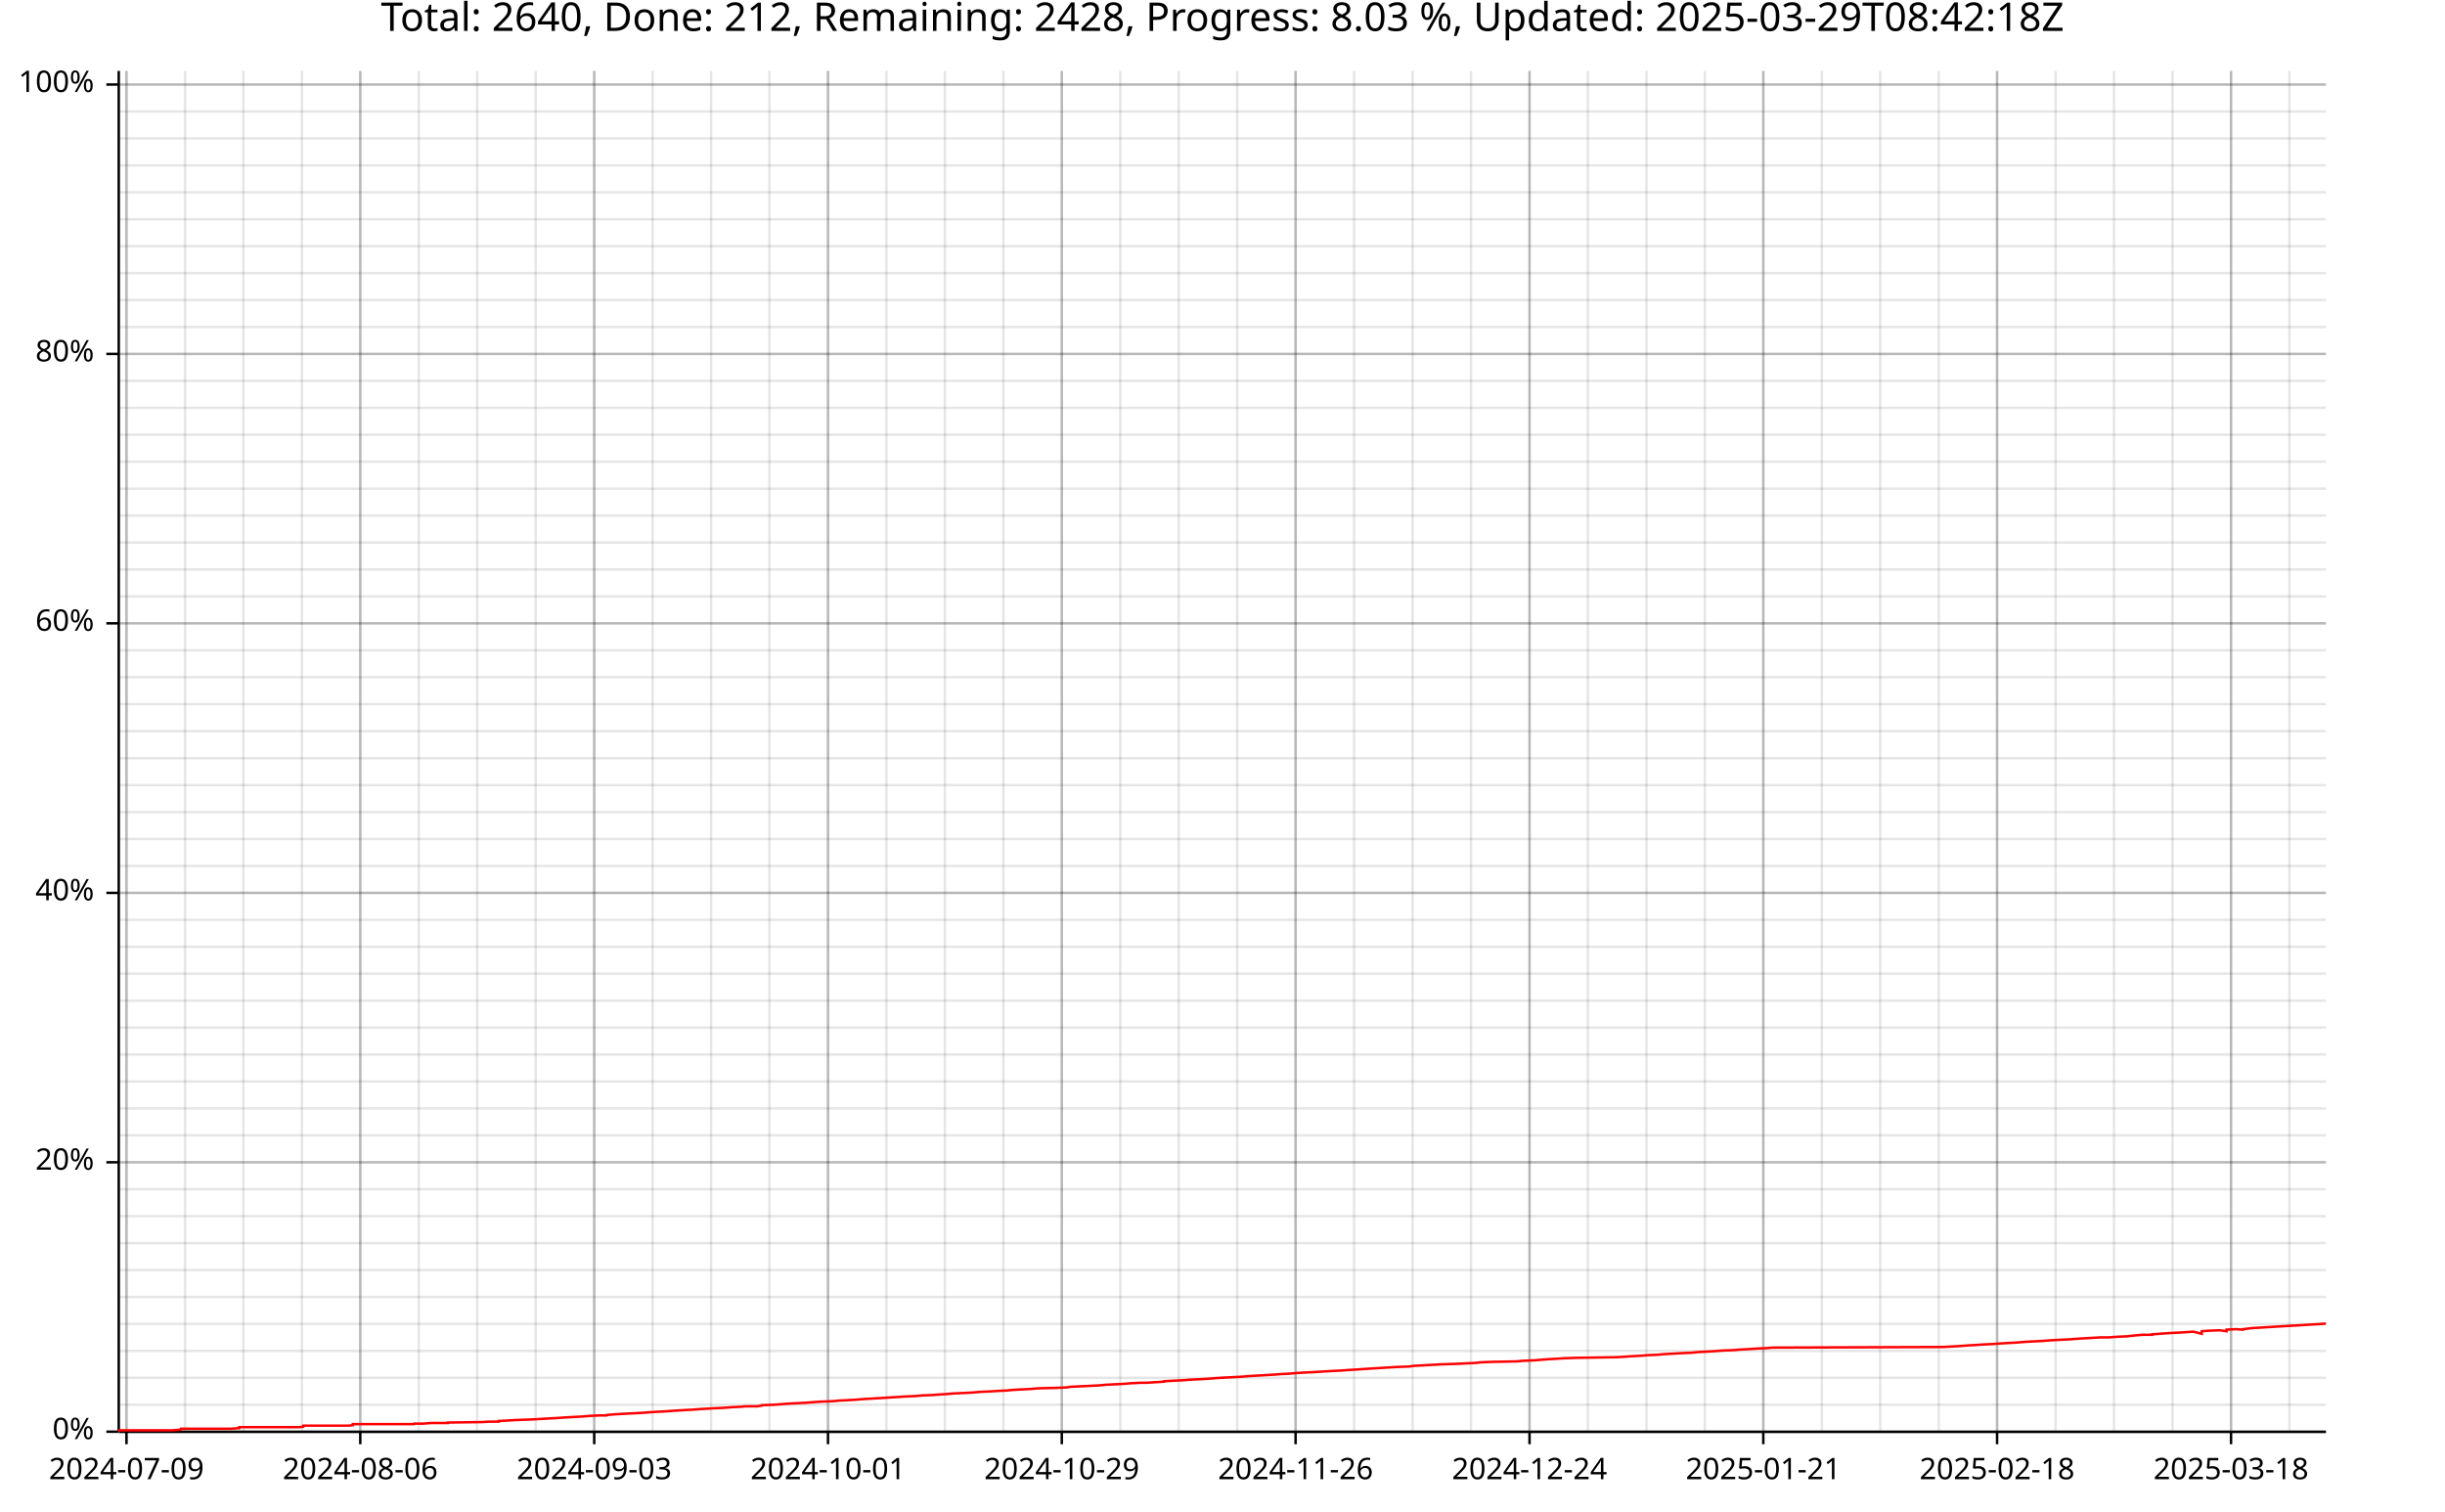
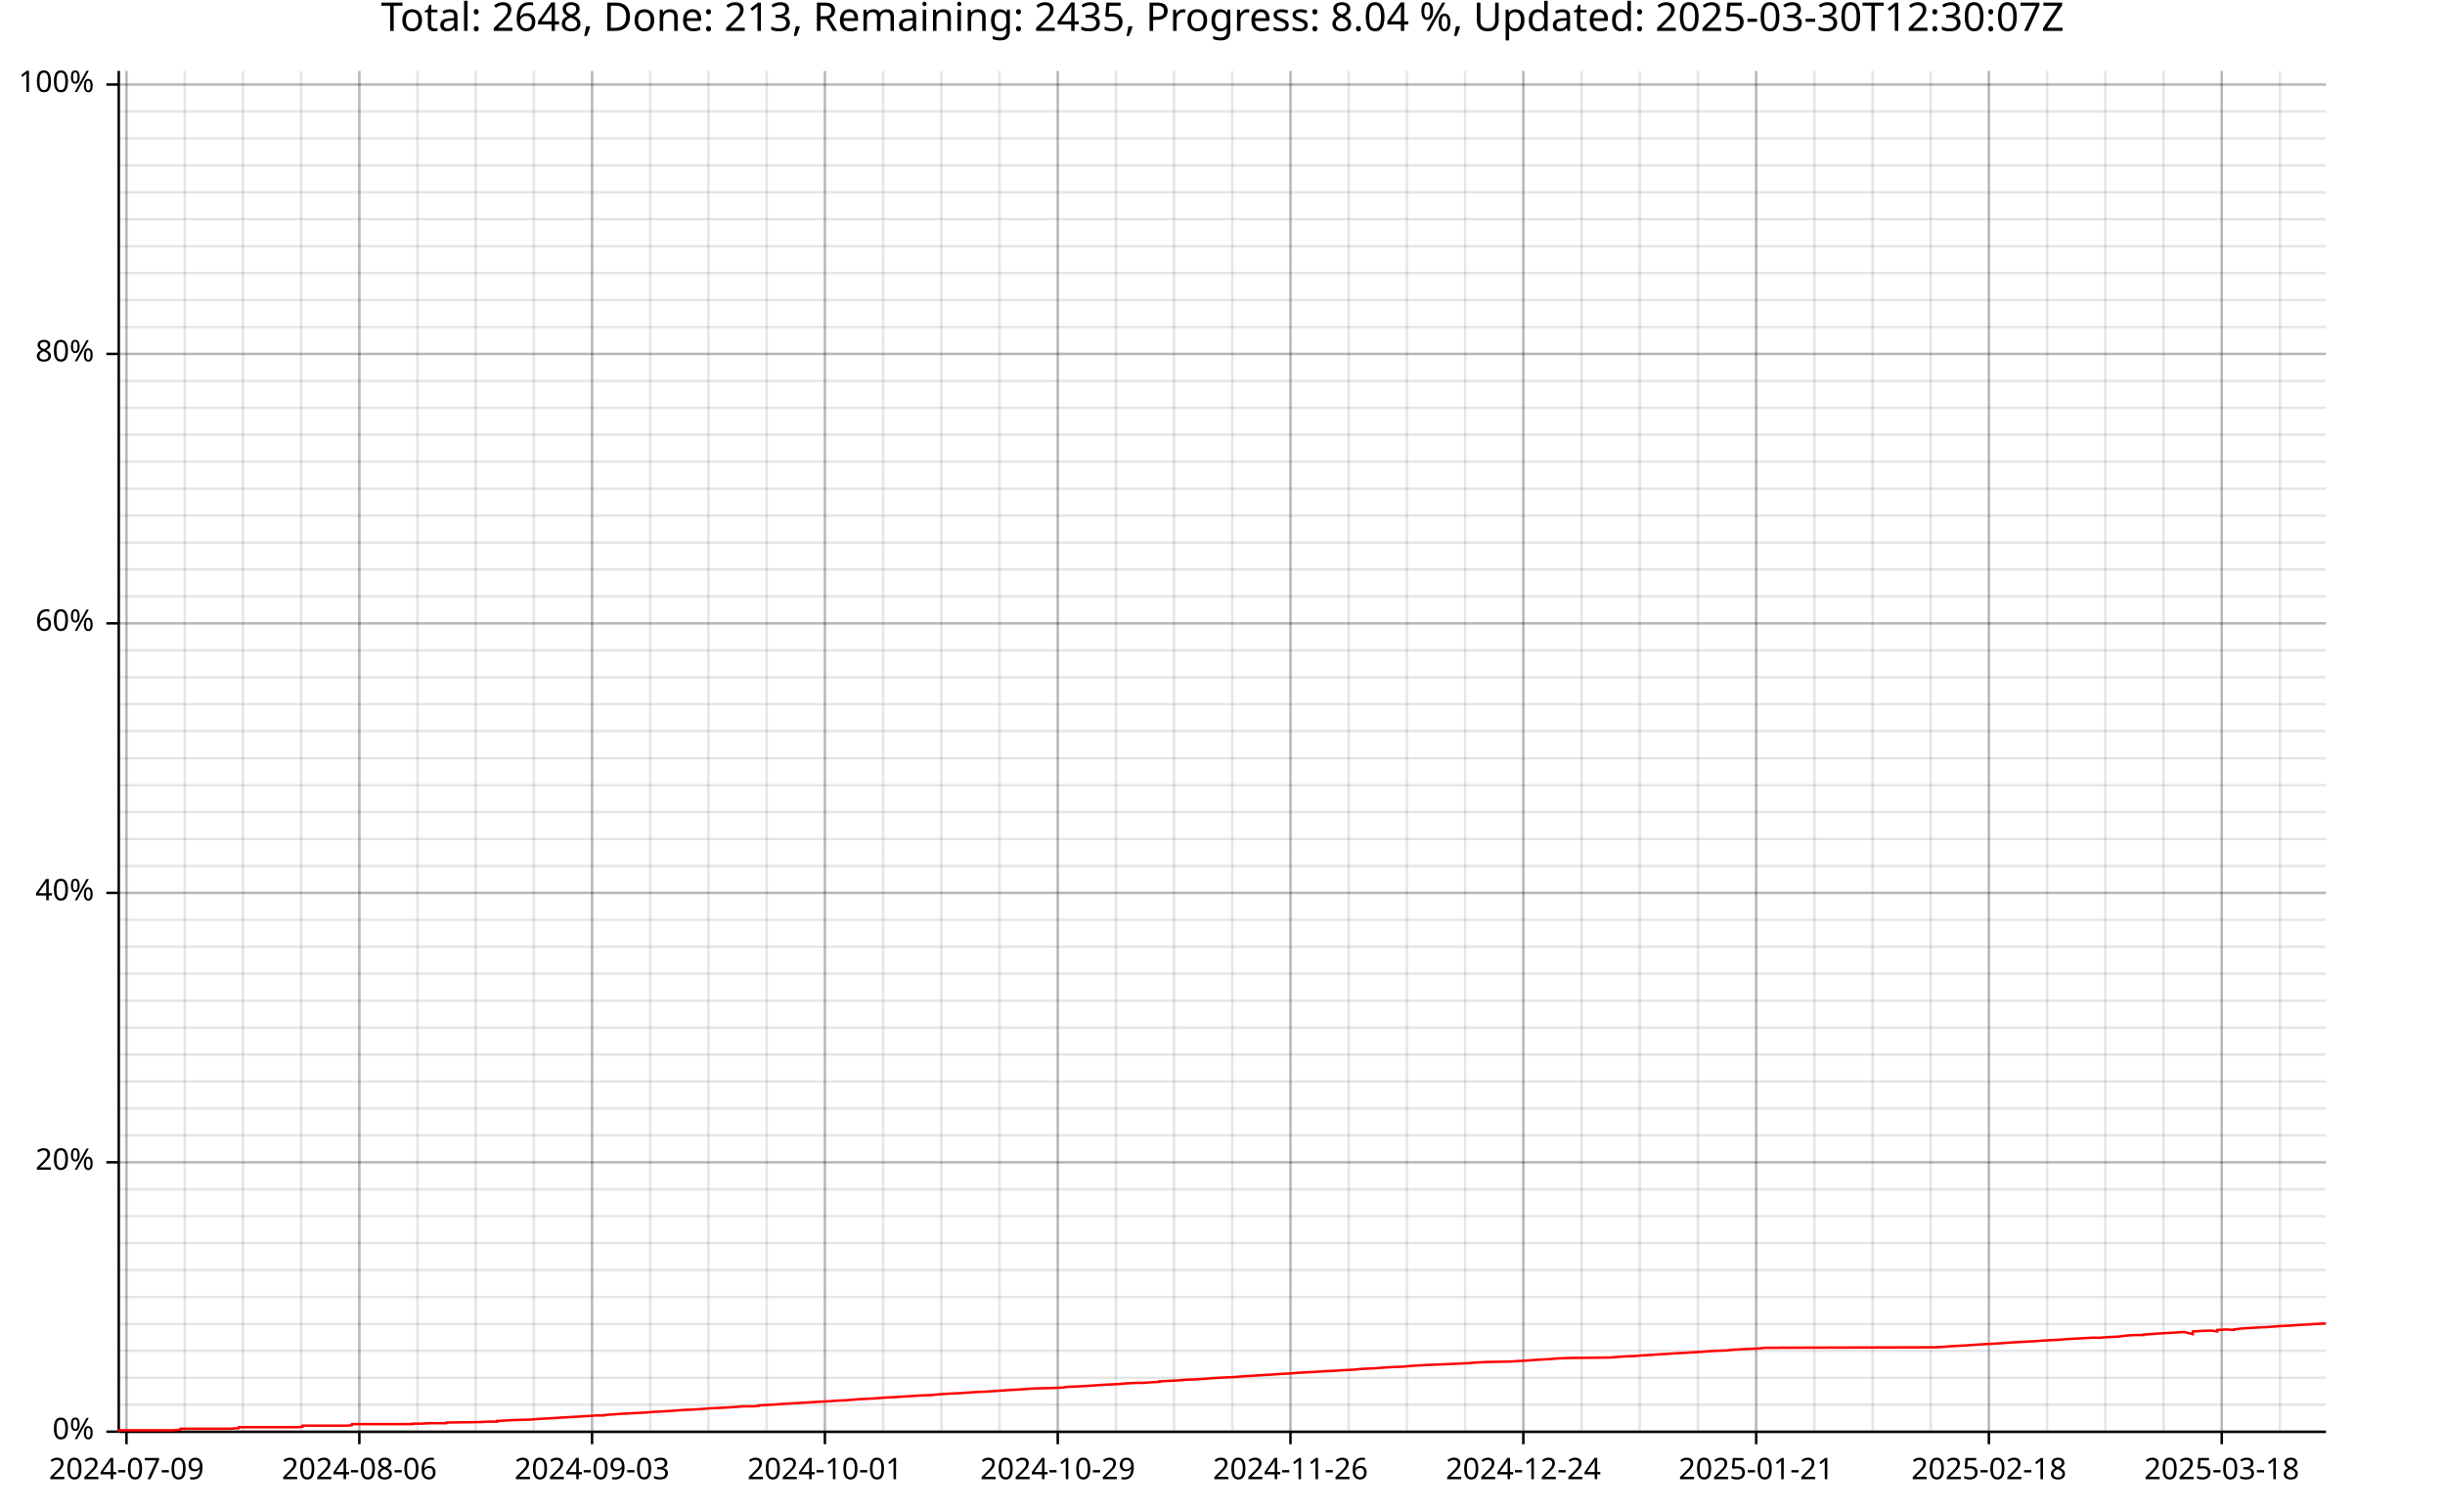
<svg xmlns="http://www.w3.org/2000/svg" width="987" height="610" viewBox="0 0 15792 9760">
  <text x="7896" y="5" dy="0.76em" text-anchor="middle" font-family="sans-serif" font-size="256" opacity="1" fill="#000000">
- Total: 2640, Done: 212, Remaining: 2428, Progress: 8.03 %, Updated: 2025-03-29T08:42:18Z
+ Total: 2648, Done: 213, Remaining: 2435, Progress: 8.04 %, Updated: 2025-03-30T12:30:07Z
</text>
  <line opacity="0.1" stroke="#000000" stroke-width="16" x1="817" y1="9247" x2="817" y2="458" />
-   <line opacity="0.1" stroke="#000000" stroke-width="16" x1="1195" y1="9247" x2="1195" y2="458" />
-   <line opacity="0.1" stroke="#000000" stroke-width="16" x1="1572" y1="9247" x2="1572" y2="458" />
-   <line opacity="0.1" stroke="#000000" stroke-width="16" x1="1950" y1="9247" x2="1950" y2="458" />
-   <line opacity="0.1" stroke="#000000" stroke-width="16" x1="2327" y1="9247" x2="2327" y2="458" />
-   <line opacity="0.1" stroke="#000000" stroke-width="16" x1="2705" y1="9247" x2="2705" y2="458" />
-   <line opacity="0.1" stroke="#000000" stroke-width="16" x1="3082" y1="9247" x2="3082" y2="458" />
-   <line opacity="0.1" stroke="#000000" stroke-width="16" x1="3460" y1="9247" x2="3460" y2="458" />
-   <line opacity="0.1" stroke="#000000" stroke-width="16" x1="3838" y1="9247" x2="3838" y2="458" />
-   <line opacity="0.1" stroke="#000000" stroke-width="16" x1="4215" y1="9247" x2="4215" y2="458" />
-   <line opacity="0.1" stroke="#000000" stroke-width="16" x1="4593" y1="9247" x2="4593" y2="458" />
-   <line opacity="0.1" stroke="#000000" stroke-width="16" x1="4970" y1="9247" x2="4970" y2="458" />
-   <line opacity="0.1" stroke="#000000" stroke-width="16" x1="5348" y1="9247" x2="5348" y2="458" />
-   <line opacity="0.1" stroke="#000000" stroke-width="16" x1="5725" y1="9247" x2="5725" y2="458" />
-   <line opacity="0.1" stroke="#000000" stroke-width="16" x1="6103" y1="9247" x2="6103" y2="458" />
-   <line opacity="0.1" stroke="#000000" stroke-width="16" x1="6481" y1="9247" x2="6481" y2="458" />
-   <line opacity="0.1" stroke="#000000" stroke-width="16" x1="6858" y1="9247" x2="6858" y2="458" />
-   <line opacity="0.1" stroke="#000000" stroke-width="16" x1="7236" y1="9247" x2="7236" y2="458" />
-   <line opacity="0.1" stroke="#000000" stroke-width="16" x1="7613" y1="9247" x2="7613" y2="458" />
-   <line opacity="0.1" stroke="#000000" stroke-width="16" x1="7991" y1="9247" x2="7991" y2="458" />
-   <line opacity="0.1" stroke="#000000" stroke-width="16" x1="8368" y1="9247" x2="8368" y2="458" />
-   <line opacity="0.1" stroke="#000000" stroke-width="16" x1="8746" y1="9247" x2="8746" y2="458" />
-   <line opacity="0.1" stroke="#000000" stroke-width="16" x1="9124" y1="9247" x2="9124" y2="458" />
-   <line opacity="0.1" stroke="#000000" stroke-width="16" x1="9501" y1="9247" x2="9501" y2="458" />
-   <line opacity="0.1" stroke="#000000" stroke-width="16" x1="9879" y1="9247" x2="9879" y2="458" />
-   <line opacity="0.1" stroke="#000000" stroke-width="16" x1="10256" y1="9247" x2="10256" y2="458" />
-   <line opacity="0.1" stroke="#000000" stroke-width="16" x1="10634" y1="9247" x2="10634" y2="458" />
-   <line opacity="0.1" stroke="#000000" stroke-width="16" x1="11011" y1="9247" x2="11011" y2="458" />
-   <line opacity="0.1" stroke="#000000" stroke-width="16" x1="11389" y1="9247" x2="11389" y2="458" />
-   <line opacity="0.1" stroke="#000000" stroke-width="16" x1="11767" y1="9247" x2="11767" y2="458" />
-   <line opacity="0.1" stroke="#000000" stroke-width="16" x1="12144" y1="9247" x2="12144" y2="458" />
-   <line opacity="0.1" stroke="#000000" stroke-width="16" x1="12522" y1="9247" x2="12522" y2="458" />
-   <line opacity="0.1" stroke="#000000" stroke-width="16" x1="12899" y1="9247" x2="12899" y2="458" />
-   <line opacity="0.1" stroke="#000000" stroke-width="16" x1="13277" y1="9247" x2="13277" y2="458" />
-   <line opacity="0.1" stroke="#000000" stroke-width="16" x1="13654" y1="9247" x2="13654" y2="458" />
-   <line opacity="0.1" stroke="#000000" stroke-width="16" x1="14032" y1="9247" x2="14032" y2="458" />
-   <line opacity="0.1" stroke="#000000" stroke-width="16" x1="14410" y1="9247" x2="14410" y2="458" />
-   <line opacity="0.1" stroke="#000000" stroke-width="16" x1="14787" y1="9247" x2="14787" y2="458" />
+   <line opacity="0.1" stroke="#000000" stroke-width="16" x1="1193" y1="9247" x2="1193" y2="458" />
+   <line opacity="0.1" stroke="#000000" stroke-width="16" x1="1569" y1="9247" x2="1569" y2="458" />
+   <line opacity="0.1" stroke="#000000" stroke-width="16" x1="1945" y1="9247" x2="1945" y2="458" />
+   <line opacity="0.1" stroke="#000000" stroke-width="16" x1="2321" y1="9247" x2="2321" y2="458" />
+   <line opacity="0.1" stroke="#000000" stroke-width="16" x1="2696" y1="9247" x2="2696" y2="458" />
+   <line opacity="0.1" stroke="#000000" stroke-width="16" x1="3072" y1="9247" x2="3072" y2="458" />
+   <line opacity="0.1" stroke="#000000" stroke-width="16" x1="3448" y1="9247" x2="3448" y2="458" />
+   <line opacity="0.1" stroke="#000000" stroke-width="16" x1="3824" y1="9247" x2="3824" y2="458" />
+   <line opacity="0.1" stroke="#000000" stroke-width="16" x1="4200" y1="9247" x2="4200" y2="458" />
+   <line opacity="0.1" stroke="#000000" stroke-width="16" x1="4576" y1="9247" x2="4576" y2="458" />
+   <line opacity="0.1" stroke="#000000" stroke-width="16" x1="4952" y1="9247" x2="4952" y2="458" />
+   <line opacity="0.1" stroke="#000000" stroke-width="16" x1="5328" y1="9247" x2="5328" y2="458" />
+   <line opacity="0.1" stroke="#000000" stroke-width="16" x1="5704" y1="9247" x2="5704" y2="458" />
+   <line opacity="0.1" stroke="#000000" stroke-width="16" x1="6080" y1="9247" x2="6080" y2="458" />
+   <line opacity="0.1" stroke="#000000" stroke-width="16" x1="6456" y1="9247" x2="6456" y2="458" />
+   <line opacity="0.1" stroke="#000000" stroke-width="16" x1="6832" y1="9247" x2="6832" y2="458" />
+   <line opacity="0.1" stroke="#000000" stroke-width="16" x1="7208" y1="9247" x2="7208" y2="458" />
+   <line opacity="0.1" stroke="#000000" stroke-width="16" x1="7583" y1="9247" x2="7583" y2="458" />
+   <line opacity="0.1" stroke="#000000" stroke-width="16" x1="7959" y1="9247" x2="7959" y2="458" />
+   <line opacity="0.1" stroke="#000000" stroke-width="16" x1="8335" y1="9247" x2="8335" y2="458" />
+   <line opacity="0.1" stroke="#000000" stroke-width="16" x1="8711" y1="9247" x2="8711" y2="458" />
+   <line opacity="0.1" stroke="#000000" stroke-width="16" x1="9087" y1="9247" x2="9087" y2="458" />
+   <line opacity="0.1" stroke="#000000" stroke-width="16" x1="9463" y1="9247" x2="9463" y2="458" />
+   <line opacity="0.1" stroke="#000000" stroke-width="16" x1="9839" y1="9247" x2="9839" y2="458" />
+   <line opacity="0.1" stroke="#000000" stroke-width="16" x1="10215" y1="9247" x2="10215" y2="458" />
+   <line opacity="0.1" stroke="#000000" stroke-width="16" x1="10591" y1="9247" x2="10591" y2="458" />
+   <line opacity="0.1" stroke="#000000" stroke-width="16" x1="10967" y1="9247" x2="10967" y2="458" />
+   <line opacity="0.1" stroke="#000000" stroke-width="16" x1="11343" y1="9247" x2="11343" y2="458" />
+   <line opacity="0.1" stroke="#000000" stroke-width="16" x1="11719" y1="9247" x2="11719" y2="458" />
+   <line opacity="0.1" stroke="#000000" stroke-width="16" x1="12095" y1="9247" x2="12095" y2="458" />
+   <line opacity="0.1" stroke="#000000" stroke-width="16" x1="12470" y1="9247" x2="12470" y2="458" />
+   <line opacity="0.1" stroke="#000000" stroke-width="16" x1="12846" y1="9247" x2="12846" y2="458" />
+   <line opacity="0.1" stroke="#000000" stroke-width="16" x1="13222" y1="9247" x2="13222" y2="458" />
+   <line opacity="0.1" stroke="#000000" stroke-width="16" x1="13598" y1="9247" x2="13598" y2="458" />
+   <line opacity="0.1" stroke="#000000" stroke-width="16" x1="13974" y1="9247" x2="13974" y2="458" />
+   <line opacity="0.1" stroke="#000000" stroke-width="16" x1="14350" y1="9247" x2="14350" y2="458" />
+   <line opacity="0.1" stroke="#000000" stroke-width="16" x1="14726" y1="9247" x2="14726" y2="458" />
  <line opacity="0.1" stroke="#000000" stroke-width="16" x1="768" y1="9247" x2="15023" y2="9247" />
  <line opacity="0.1" stroke="#000000" stroke-width="16" x1="768" y1="9073" x2="15023" y2="9073" />
  <line opacity="0.1" stroke="#000000" stroke-width="16" x1="768" y1="8899" x2="15023" y2="8899" />
  <line opacity="0.1" stroke="#000000" stroke-width="16" x1="768" y1="8725" x2="15023" y2="8725" />
  <line opacity="0.1" stroke="#000000" stroke-width="16" x1="768" y1="8551" x2="15023" y2="8551" />
  <line opacity="0.1" stroke="#000000" stroke-width="16" x1="768" y1="8377" x2="15023" y2="8377" />
  <line opacity="0.1" stroke="#000000" stroke-width="16" x1="768" y1="8203" x2="15023" y2="8203" />
  <line opacity="0.1" stroke="#000000" stroke-width="16" x1="768" y1="8029" x2="15023" y2="8029" />
  <line opacity="0.1" stroke="#000000" stroke-width="16" x1="768" y1="7855" x2="15023" y2="7855" />
  <line opacity="0.1" stroke="#000000" stroke-width="16" x1="768" y1="7681" x2="15023" y2="7681" />
  <line opacity="0.1" stroke="#000000" stroke-width="16" x1="768" y1="7507" x2="15023" y2="7507" />
  <line opacity="0.1" stroke="#000000" stroke-width="16" x1="768" y1="7333" x2="15023" y2="7333" />
  <line opacity="0.1" stroke="#000000" stroke-width="16" x1="768" y1="7159" x2="15023" y2="7159" />
  <line opacity="0.1" stroke="#000000" stroke-width="16" x1="768" y1="6985" x2="15023" y2="6985" />
  <line opacity="0.1" stroke="#000000" stroke-width="16" x1="768" y1="6811" x2="15023" y2="6811" />
  <line opacity="0.1" stroke="#000000" stroke-width="16" x1="768" y1="6637" x2="15023" y2="6637" />
  <line opacity="0.1" stroke="#000000" stroke-width="16" x1="768" y1="6463" x2="15023" y2="6463" />
  <line opacity="0.1" stroke="#000000" stroke-width="16" x1="768" y1="6289" x2="15023" y2="6289" />
  <line opacity="0.1" stroke="#000000" stroke-width="16" x1="768" y1="6115" x2="15023" y2="6115" />
  <line opacity="0.1" stroke="#000000" stroke-width="16" x1="768" y1="5941" x2="15023" y2="5941" />
  <line opacity="0.1" stroke="#000000" stroke-width="16" x1="768" y1="5767" x2="15023" y2="5767" />
  <line opacity="0.1" stroke="#000000" stroke-width="16" x1="768" y1="5593" x2="15023" y2="5593" />
  <line opacity="0.1" stroke="#000000" stroke-width="16" x1="768" y1="5419" x2="15023" y2="5419" />
  <line opacity="0.1" stroke="#000000" stroke-width="16" x1="768" y1="5245" x2="15023" y2="5245" />
  <line opacity="0.1" stroke="#000000" stroke-width="16" x1="768" y1="5071" x2="15023" y2="5071" />
  <line opacity="0.1" stroke="#000000" stroke-width="16" x1="768" y1="4897" x2="15023" y2="4897" />
  <line opacity="0.1" stroke="#000000" stroke-width="16" x1="768" y1="4722" x2="15023" y2="4722" />
  <line opacity="0.1" stroke="#000000" stroke-width="16" x1="768" y1="4548" x2="15023" y2="4548" />
  <line opacity="0.1" stroke="#000000" stroke-width="16" x1="768" y1="4374" x2="15023" y2="4374" />
  <line opacity="0.1" stroke="#000000" stroke-width="16" x1="768" y1="4200" x2="15023" y2="4200" />
  <line opacity="0.1" stroke="#000000" stroke-width="16" x1="768" y1="4026" x2="15023" y2="4026" />
  <line opacity="0.1" stroke="#000000" stroke-width="16" x1="768" y1="3852" x2="15023" y2="3852" />
  <line opacity="0.1" stroke="#000000" stroke-width="16" x1="768" y1="3678" x2="15023" y2="3678" />
  <line opacity="0.1" stroke="#000000" stroke-width="16" x1="768" y1="3504" x2="15023" y2="3504" />
  <line opacity="0.1" stroke="#000000" stroke-width="16" x1="768" y1="3330" x2="15023" y2="3330" />
  <line opacity="0.1" stroke="#000000" stroke-width="16" x1="768" y1="3156" x2="15023" y2="3156" />
  <line opacity="0.1" stroke="#000000" stroke-width="16" x1="768" y1="2982" x2="15023" y2="2982" />
  <line opacity="0.1" stroke="#000000" stroke-width="16" x1="768" y1="2808" x2="15023" y2="2808" />
  <line opacity="0.1" stroke="#000000" stroke-width="16" x1="768" y1="2634" x2="15023" y2="2634" />
  <line opacity="0.1" stroke="#000000" stroke-width="16" x1="768" y1="2460" x2="15023" y2="2460" />
  <line opacity="0.1" stroke="#000000" stroke-width="16" x1="768" y1="2286" x2="15023" y2="2286" />
  <line opacity="0.1" stroke="#000000" stroke-width="16" x1="768" y1="2112" x2="15023" y2="2112" />
  <line opacity="0.1" stroke="#000000" stroke-width="16" x1="768" y1="1938" x2="15023" y2="1938" />
  <line opacity="0.1" stroke="#000000" stroke-width="16" x1="768" y1="1764" x2="15023" y2="1764" />
  <line opacity="0.1" stroke="#000000" stroke-width="16" x1="768" y1="1590" x2="15023" y2="1590" />
  <line opacity="0.1" stroke="#000000" stroke-width="16" x1="768" y1="1416" x2="15023" y2="1416" />
  <line opacity="0.1" stroke="#000000" stroke-width="16" x1="768" y1="1242" x2="15023" y2="1242" />
  <line opacity="0.1" stroke="#000000" stroke-width="16" x1="768" y1="1068" x2="15023" y2="1068" />
  <line opacity="0.1" stroke="#000000" stroke-width="16" x1="768" y1="894" x2="15023" y2="894" />
  <line opacity="0.1" stroke="#000000" stroke-width="16" x1="768" y1="720" x2="15023" y2="720" />
  <line opacity="0.1" stroke="#000000" stroke-width="16" x1="768" y1="546" x2="15023" y2="546" />
  <line opacity="0.2" stroke="#000000" stroke-width="16" x1="817" y1="9247" x2="817" y2="458" />
-   <line opacity="0.2" stroke="#000000" stroke-width="16" x1="2327" y1="9247" x2="2327" y2="458" />
-   <line opacity="0.2" stroke="#000000" stroke-width="16" x1="3838" y1="9247" x2="3838" y2="458" />
-   <line opacity="0.2" stroke="#000000" stroke-width="16" x1="5348" y1="9247" x2="5348" y2="458" />
-   <line opacity="0.2" stroke="#000000" stroke-width="16" x1="6858" y1="9247" x2="6858" y2="458" />
-   <line opacity="0.2" stroke="#000000" stroke-width="16" x1="8368" y1="9247" x2="8368" y2="458" />
-   <line opacity="0.2" stroke="#000000" stroke-width="16" x1="9879" y1="9247" x2="9879" y2="458" />
-   <line opacity="0.2" stroke="#000000" stroke-width="16" x1="11389" y1="9247" x2="11389" y2="458" />
-   <line opacity="0.2" stroke="#000000" stroke-width="16" x1="12899" y1="9247" x2="12899" y2="458" />
-   <line opacity="0.2" stroke="#000000" stroke-width="16" x1="14410" y1="9247" x2="14410" y2="458" />
+   <line opacity="0.2" stroke="#000000" stroke-width="16" x1="2321" y1="9247" x2="2321" y2="458" />
+   <line opacity="0.2" stroke="#000000" stroke-width="16" x1="3824" y1="9247" x2="3824" y2="458" />
+   <line opacity="0.2" stroke="#000000" stroke-width="16" x1="5328" y1="9247" x2="5328" y2="458" />
+   <line opacity="0.2" stroke="#000000" stroke-width="16" x1="6832" y1="9247" x2="6832" y2="458" />
+   <line opacity="0.2" stroke="#000000" stroke-width="16" x1="8335" y1="9247" x2="8335" y2="458" />
+   <line opacity="0.2" stroke="#000000" stroke-width="16" x1="9839" y1="9247" x2="9839" y2="458" />
+   <line opacity="0.2" stroke="#000000" stroke-width="16" x1="11343" y1="9247" x2="11343" y2="458" />
+   <line opacity="0.2" stroke="#000000" stroke-width="16" x1="12846" y1="9247" x2="12846" y2="458" />
+   <line opacity="0.2" stroke="#000000" stroke-width="16" x1="14350" y1="9247" x2="14350" y2="458" />
  <line opacity="0.2" stroke="#000000" stroke-width="16" x1="768" y1="9247" x2="15023" y2="9247" />
  <line opacity="0.2" stroke="#000000" stroke-width="16" x1="768" y1="7507" x2="15023" y2="7507" />
  <line opacity="0.2" stroke="#000000" stroke-width="16" x1="768" y1="5767" x2="15023" y2="5767" />
  <line opacity="0.2" stroke="#000000" stroke-width="16" x1="768" y1="4026" x2="15023" y2="4026" />
  <line opacity="0.2" stroke="#000000" stroke-width="16" x1="768" y1="2286" x2="15023" y2="2286" />
  <line opacity="0.2" stroke="#000000" stroke-width="16" x1="768" y1="546" x2="15023" y2="546" />
  <polyline fill="none" opacity="1" stroke="#000000" stroke-width="16" points="767,458 767,9247 " />
  <text x="608" y="9247" dy="0.5ex" text-anchor="end" font-family="sans-serif" font-size="192" opacity="1" fill="#000000">
0%
</text>
  <polyline fill="none" opacity="1" stroke="#000000" stroke-width="16" points="687,9247 767,9247 " />
  <text x="608" y="7507" dy="0.5ex" text-anchor="end" font-family="sans-serif" font-size="192" opacity="1" fill="#000000">
20%
</text>
  <polyline fill="none" opacity="1" stroke="#000000" stroke-width="16" points="687,7507 767,7507 " />
  <text x="608" y="5767" dy="0.5ex" text-anchor="end" font-family="sans-serif" font-size="192" opacity="1" fill="#000000">
40%
</text>
  <polyline fill="none" opacity="1" stroke="#000000" stroke-width="16" points="687,5767 767,5767 " />
  <text x="608" y="4026" dy="0.5ex" text-anchor="end" font-family="sans-serif" font-size="192" opacity="1" fill="#000000">
60%
</text>
  <polyline fill="none" opacity="1" stroke="#000000" stroke-width="16" points="687,4026 767,4026 " />
  <text x="608" y="2286" dy="0.5ex" text-anchor="end" font-family="sans-serif" font-size="192" opacity="1" fill="#000000">
80%
</text>
  <polyline fill="none" opacity="1" stroke="#000000" stroke-width="16" points="687,2286 767,2286 " />
  <text x="608" y="546" dy="0.5ex" text-anchor="end" font-family="sans-serif" font-size="192" opacity="1" fill="#000000">
100%
</text>
  <polyline fill="none" opacity="1" stroke="#000000" stroke-width="16" points="687,546 767,546 " />
  <polyline fill="none" opacity="1" stroke="#000000" stroke-width="16" points="768,9248 15023,9248 " />
  <text x="817" y="9408" dy="0.76em" text-anchor="middle" font-family="sans-serif" font-size="192" opacity="1" fill="#000000">
2024-07-09
</text>
  <polyline fill="none" opacity="1" stroke="#000000" stroke-width="16" points="817,9248 817,9328 " />
-   <text x="2327" y="9408" dy="0.76em" text-anchor="middle" font-family="sans-serif" font-size="192" opacity="1" fill="#000000">
+   <text x="2321" y="9408" dy="0.76em" text-anchor="middle" font-family="sans-serif" font-size="192" opacity="1" fill="#000000">
2024-08-06
</text>
-   <polyline fill="none" opacity="1" stroke="#000000" stroke-width="16" points="2327,9248 2327,9328 " />
-   <text x="3838" y="9408" dy="0.76em" text-anchor="middle" font-family="sans-serif" font-size="192" opacity="1" fill="#000000">
+   <polyline fill="none" opacity="1" stroke="#000000" stroke-width="16" points="2321,9248 2321,9328 " />
+   <text x="3824" y="9408" dy="0.76em" text-anchor="middle" font-family="sans-serif" font-size="192" opacity="1" fill="#000000">
2024-09-03
</text>
-   <polyline fill="none" opacity="1" stroke="#000000" stroke-width="16" points="3838,9248 3838,9328 " />
-   <text x="5348" y="9408" dy="0.76em" text-anchor="middle" font-family="sans-serif" font-size="192" opacity="1" fill="#000000">
+   <polyline fill="none" opacity="1" stroke="#000000" stroke-width="16" points="3824,9248 3824,9328 " />
+   <text x="5328" y="9408" dy="0.76em" text-anchor="middle" font-family="sans-serif" font-size="192" opacity="1" fill="#000000">
2024-10-01
</text>
-   <polyline fill="none" opacity="1" stroke="#000000" stroke-width="16" points="5348,9248 5348,9328 " />
-   <text x="6858" y="9408" dy="0.76em" text-anchor="middle" font-family="sans-serif" font-size="192" opacity="1" fill="#000000">
+   <polyline fill="none" opacity="1" stroke="#000000" stroke-width="16" points="5328,9248 5328,9328 " />
+   <text x="6832" y="9408" dy="0.76em" text-anchor="middle" font-family="sans-serif" font-size="192" opacity="1" fill="#000000">
2024-10-29
</text>
-   <polyline fill="none" opacity="1" stroke="#000000" stroke-width="16" points="6858,9248 6858,9328 " />
-   <text x="8368" y="9408" dy="0.76em" text-anchor="middle" font-family="sans-serif" font-size="192" opacity="1" fill="#000000">
+   <polyline fill="none" opacity="1" stroke="#000000" stroke-width="16" points="6832,9248 6832,9328 " />
+   <text x="8335" y="9408" dy="0.76em" text-anchor="middle" font-family="sans-serif" font-size="192" opacity="1" fill="#000000">
2024-11-26
</text>
-   <polyline fill="none" opacity="1" stroke="#000000" stroke-width="16" points="8368,9248 8368,9328 " />
-   <text x="9879" y="9408" dy="0.76em" text-anchor="middle" font-family="sans-serif" font-size="192" opacity="1" fill="#000000">
+   <polyline fill="none" opacity="1" stroke="#000000" stroke-width="16" points="8335,9248 8335,9328 " />
+   <text x="9839" y="9408" dy="0.76em" text-anchor="middle" font-family="sans-serif" font-size="192" opacity="1" fill="#000000">
2024-12-24
</text>
-   <polyline fill="none" opacity="1" stroke="#000000" stroke-width="16" points="9879,9248 9879,9328 " />
-   <text x="11389" y="9408" dy="0.76em" text-anchor="middle" font-family="sans-serif" font-size="192" opacity="1" fill="#000000">
+   <polyline fill="none" opacity="1" stroke="#000000" stroke-width="16" points="9839,9248 9839,9328 " />
+   <text x="11343" y="9408" dy="0.76em" text-anchor="middle" font-family="sans-serif" font-size="192" opacity="1" fill="#000000">
2025-01-21
</text>
-   <polyline fill="none" opacity="1" stroke="#000000" stroke-width="16" points="11389,9248 11389,9328 " />
-   <text x="12899" y="9408" dy="0.76em" text-anchor="middle" font-family="sans-serif" font-size="192" opacity="1" fill="#000000">
+   <polyline fill="none" opacity="1" stroke="#000000" stroke-width="16" points="11343,9248 11343,9328 " />
+   <text x="12846" y="9408" dy="0.76em" text-anchor="middle" font-family="sans-serif" font-size="192" opacity="1" fill="#000000">
2025-02-18
</text>
-   <polyline fill="none" opacity="1" stroke="#000000" stroke-width="16" points="12899,9248 12899,9328 " />
-   <text x="14410" y="9408" dy="0.76em" text-anchor="middle" font-family="sans-serif" font-size="192" opacity="1" fill="#000000">
+   <polyline fill="none" opacity="1" stroke="#000000" stroke-width="16" points="12846,9248 12846,9328 " />
+   <text x="14350" y="9408" dy="0.76em" text-anchor="middle" font-family="sans-serif" font-size="192" opacity="1" fill="#000000">
2025-03-18
</text>
-   <polyline fill="none" opacity="1" stroke="#000000" stroke-width="16" points="14410,9248 14410,9328 " />
-   <polyline fill="none" opacity="1" stroke="#FF0000" stroke-width="16" points="768,9247 769,9244 769,9241 770,9238 844,9238 897,9238 951,9238 1008,9238 1060,9238 1114,9238 1167,9234 1167,9234 1168,9231 1168,9231 1169,9228 1224,9228 1278,9228 1279,9228 1332,9228 1386,9228 1489,9228 1489,9228 1546,9224 1546,9221 1546,9218 1602,9218 1655,9218 1755,9218 1756,9218 1815,9218 1927,9218 1927,9218 1959,9215 1960,9211 1960,9211 1960,9208 1978,9208 1979,9208 2033,9208 2089,9208 2141,9208 2194,9208 2251,9208 2279,9205 2279,9201 2279,9198 2356,9198 2412,9198 2464,9198 2516,9198 2516,9198 2517,9198 2572,9198 2619,9198 2619,9198 2673,9198 2674,9195 2674,9195 2674,9195 2732,9195 2787,9191 2787,9191 2832,9191 2892,9191 2892,9188 2892,9188 3110,9185 3110,9185 3166,9182 3166,9182 3221,9182 3221,9178 3221,9178 3277,9175 3277,9175 3327,9172 3327,9172 3436,9168 3436,9168 3436,9168 3488,9165 3488,9165 3539,9162 3539,9162 3595,9159 3595,9159 3651,9155 3651,9155 3707,9152 3707,9152 3761,9149 3761,9149 3811,9145 3811,9145 3811,9145 3870,9142 3870,9142 3917,9142 3918,9142 3919,9139 3920,9139 3969,9135 3969,9135 4020,9132 4020,9132 4073,9129 4074,9129 4137,9126 4137,9126 4190,9122 4190,9122 4235,9119 4235,9119 4295,9116 4295,9116 4349,9112 4349,9112 4397,9109 4397,9109 4448,9106 4448,9106 4458,9106 4508,9102 4508,9102 4555,9099 4555,9099 4608,9096 4608,9096 4673,9093 4673,9093 4727,9089 4727,9089 4785,9086 4785,9086 4785,9086 4814,9083 4814,9083 4890,9083 4919,9079 4919,9079 4920,9076 4920,9076 4998,9073 4998,9073 5039,9070 5039,9070 5088,9066 5088,9066 5152,9063 5152,9063 5207,9060 5207,9060 5207,9060 5258,9056 5258,9056 5304,9053 5304,9053 5382,9050 5382,9050 5421,9046 5421,9046 5485,9043 5485,9043 5535,9040 5535,9040 5569,9037 5569,9037 5634,9033 5634,9033 5687,9030 5687,9030 5732,9027 5732,9027 5799,9023 5799,9023 5843,9020 5843,9020 5911,9017 5911,9017 5955,9013 5955,9013 6030,9010 6030,9010 6065,9007 6065,9007 6113,9004 6113,9004 6113,9004 6113,9004 6113,9004 6113,9004 6160,9000 6160,9000 6228,8997 6228,8997 6284,8994 6284,8994 6330,8990 6330,8990 6398,8987 6398,8987 6442,8984 6442,8984 6503,8981 6503,8981 6544,8977 6544,8977 6602,8974 6660,8971 6660,8971 6702,8967 6824,8964 6824,8964 6891,8961 6915,8957 6980,8954 7040,8951 7100,8948 7142,8944 7201,8941 7260,8938 7260,8938 7306,8934 7306,8934 7369,8931 7369,8931 7405,8931 7453,8928 7453,8928 7518,8924 7518,8924 7518,8921 7518,8921 7578,8918 7578,8918 7640,8915 7640,8915 7687,8911 7687,8911 7754,8908 7754,8908 7804,8905 7804,8905 7854,8901 7854,8901 7903,8898 7903,8898 7962,8895 7962,8895 8021,8892 8021,8892 8067,8888 8067,8888 8117,8885 8117,8885 8170,8882 8170,8882 8236,8878 8236,8878 8273,8875 8273,8875 8330,8872 8330,8872 8378,8868 8378,8868 8427,8865 8427,8865 8490,8862 8490,8862 8537,8859 8537,8859 8605,8855 8605,8855 8666,8852 8666,8852 8704,8849 8704,8849 8771,8845 8771,8845 8813,8842 8813,8842 8858,8839 8858,8839 8924,8835 8924,8835 8974,8832 8974,8832 9023,8829 9023,8829 9103,8826 9103,8826 9128,8822 9128,8822 9184,8819 9184,8819 9239,8816 9239,8816 9305,8812 9305,8812 9407,8809 9407,8809 9465,8806 9465,8806 9530,8803 9530,8803 9563,8799 9563,8799 9639,8796 9639,8796 9797,8793 9797,8793 9841,8789 9841,8789 9910,8786 9910,8786 9948,8783 9948,8783 9998,8779 9998,8779 10053,8776 10053,8776 10098,8773 10098,8773 10181,8770 10181,8770 10440,8766 10440,8766 10493,8763 10533,8760 10533,8760 10609,8756 10609,8756 10639,8753 10639,8753 10710,8750 10710,8750 10749,8746 10749,8746 10807,8743 10807,8743 10858,8740 10858,8740 10926,8737 10926,8737 10967,8733 10967,8733 10967,8733 10967,8733 11025,8730 11025,8730 11076,8727 11076,8727 11125,8723 11125,8723 11200,8720 11200,8720 11234,8717 11234,8717 11291,8714 11349,8710 11349,8710 11415,8707 11415,8707 11448,8704 11448,8704 12548,8700 12548,8700 12606,8697 12606,8697 12655,8694 12655,8694 12710,8690 12710,8690 12763,8687 12763,8687 12763,8687 12763,8687 12806,8684 12806,8684 12869,8681 12869,8681 12925,8677 12925,8677 12978,8674 12978,8674 13028,8671 13028,8671 13078,8667 13078,8667 13133,8664 13133,8664 13192,8661 13192,8661 13242,8657 13242,8657 13299,8654 13299,8654 13358,8651 13358,8651 13402,8648 13402,8648 13460,8644 13461,8644 13515,8641 13515,8641 13568,8638 13568,8638 13619,8638 13619,8638 13675,8634 13675,8634 13738,8631 13738,8631 13795,8625 13795,8625 13842,8621 13842,8621 13901,8621 13901,8621 13901,8618 13947,8615 13947,8615 13998,8611 13998,8611 14054,8608 14054,8608 14110,8605 14110,8605 14167,8601 14167,8601 14221,8615 14221,8615 14221,8598 14266,8595 14266,8595 14336,8592 14336,8592 14381,8598 14381,8598 14381,8588 14441,8585 14441,8585 14442,8585 14487,8588 14487,8585 14487,8585 14545,8578 14597,8575 14597,8575 14644,8572 14644,8572 14711,8568 14711,8568 14762,8565 14762,8565 14810,8562 14810,8562 14815,8562 14815,8562 14815,8562 14865,8559 14865,8559 14926,8555 14926,8555 14981,8552 14982,8552 15017,8549 15017,8549 15023,8549 " />
+   <polyline fill="none" opacity="1" stroke="#000000" stroke-width="16" points="14350,9248 14350,9328 " />
+   <polyline fill="none" opacity="1" stroke="#FF0000" stroke-width="16" points="768,9247 769,9244 769,9241 770,9238 843,9238 897,9238 950,9238 1007,9238 1059,9238 1112,9238 1165,9234 1165,9234 1166,9231 1166,9231 1167,9228 1222,9228 1275,9228 1277,9228 1330,9228 1383,9228 1485,9228 1486,9228 1542,9224 1543,9221 1543,9218 1598,9218 1652,9218 1751,9218 1752,9218 1810,9218 1922,9218 1922,9218 1954,9215 1955,9211 1955,9211 1955,9208 1973,9208 1973,9208 2027,9208 2083,9208 2135,9208 2187,9208 2245,9208 2272,9205 2272,9201 2273,9198 2349,9198 2405,9198 2456,9198 2508,9198 2508,9198 2509,9198 2564,9198 2611,9198 2611,9198 2665,9198 2665,9195 2665,9195 2665,9195 2723,9195 2778,9192 2778,9192 2823,9192 2882,9192 2883,9188 2883,9188 3099,9185 3100,9185 3155,9182 3156,9182 3210,9182 3210,9178 3210,9178 3266,9175 3267,9175 3316,9172 3316,9172 3424,9169 3424,9169 3424,9169 3476,9165 3476,9165 3526,9162 3526,9162 3583,9159 3583,9159 3639,9155 3639,9155 3694,9152 3694,9152 3748,9149 3748,9149 3797,9146 3797,9146 3797,9146 3857,9142 3857,9142 3903,9142 3904,9142 3906,9139 3906,9139 3955,9136 3955,9136 4006,9132 4006,9132 4059,9129 4059,9129 4122,9126 4122,9126 4175,9123 4175,9123 4220,9119 4220,9119 4280,9116 4280,9116 4333,9113 4333,9113 4381,9109 4381,9109 4432,9106 4432,9106 4442,9106 4492,9103 4492,9103 4538,9100 4538,9100 4592,9096 4592,9096 4656,9093 4656,9093 4710,9090 4710,9090 4767,9086 4767,9086 4767,9086 4796,9083 4796,9083 4872,9083 4901,9080 4901,9080 4901,9077 4901,9077 4979,9073 4979,9073 5020,9070 5020,9070 5069,9067 5069,9067 5133,9063 5133,9063 5188,9060 5188,9060 5188,9060 5238,9057 5238,9057 5285,9054 5285,9054 5362,9050 5362,9050 5401,9047 5401,9047 5465,9044 5465,9044 5514,9040 5514,9040 5548,9037 5548,9037 5613,9034 5613,9034 5666,9031 5666,9031 5711,9027 5711,9027 5777,9024 5777,9024 5821,9021 5821,9021 5888,9017 5888,9017 5932,9014 5932,9014 6007,9011 6007,9011 6041,9008 6041,9008 6089,9004 6089,9004 6089,9004 6089,9004 6089,9004 6090,9004 6137,9001 6137,9001 6204,8998 6204,8998 6260,8994 6260,8994 6306,8991 6306,8991 6374,8988 6374,8988 6417,8985 6417,8985 6478,8981 6478,8981 6518,8978 6518,8978 6577,8975 6634,8971 6634,8971 6677,8968 6798,8965 6798,8965 6865,8962 6888,8958 6953,8955 7013,8952 7072,8948 7114,8945 7173,8942 7232,8939 7232,8939 7277,8935 7277,8935 7340,8932 7340,8932 7376,8932 7424,8929 7424,8929 7489,8925 7489,8925 7489,8922 7489,8922 7549,8919 7549,8919 7610,8916 7610,8916 7657,8912 7657,8912 7724,8909 7724,8909 7773,8906 7773,8906 7823,8902 7823,8902 7872,8899 7872,8899 7931,8896 7931,8896 7989,8893 7989,8893 8035,8889 8035,8889 8085,8886 8085,8886 8137,8883 8137,8883 8204,8879 8204,8879 8240,8876 8240,8876 8297,8873 8297,8873 8345,8870 8345,8870 8393,8866 8393,8866 8456,8863 8456,8863 8503,8860 8503,8860 8570,8856 8570,8856 8631,8853 8631,8853 8669,8850 8669,8850 8736,8847 8736,8847 8778,8843 8778,8843 8823,8840 8823,8840 8888,8837 8888,8837 8938,8833 8938,8833 8987,8830 8987,8830 9066,8827 9066,8827 9091,8824 9091,8824 9147,8820 9148,8820 9202,8817 9202,8817 9267,8814 9267,8814 9369,8810 9369,8810 9427,8807 9427,8807 9492,8804 9492,8804 9524,8801 9524,8801 9601,8797 9601,8797 9758,8794 9758,8794 9801,8791 9801,8791 9870,8787 9870,8787 9908,8784 9908,8784 9957,8781 9957,8781 10012,8778 10012,8778 10058,8774 10058,8774 10140,8771 10140,8771 10398,8768 10398,8768 10450,8764 10490,8761 10490,8761 10566,8758 10566,8758 10596,8755 10596,8755 10667,8751 10667,8751 10705,8748 10705,8748 10763,8745 10764,8745 10814,8741 10814,8741 10881,8738 10881,8738 10922,8735 10922,8735 10922,8735 10922,8735 10981,8732 10981,8732 11031,8728 11031,8728 11080,8725 11080,8725 11155,8722 11155,8722 11188,8718 11188,8718 11245,8715 11302,8712 11302,8712 11368,8709 11368,8709 11402,8705 11402,8705 12496,8702 12496,8702 12554,8699 12554,8699 12603,8695 12603,8695 12658,8692 12658,8692 12711,8689 12711,8689 12711,8689 12711,8689 12753,8686 12753,8686 12816,8682 12816,8682 12872,8679 12872,8679 12924,8676 12924,8676 12974,8672 12974,8672 13024,8669 13025,8669 13079,8666 13079,8666 13138,8663 13138,8663 13187,8659 13188,8659 13245,8656 13245,8656 13303,8653 13303,8653 13347,8649 13347,8649 13404,8646 13405,8646 13460,8643 13460,8643 13512,8640 13512,8640 13563,8640 13563,8640 13619,8636 13619,8636 13681,8633 13681,8633 13738,8626 13738,8626 13785,8623 13785,8623 13844,8623 13844,8623 13844,8620 13889,8617 13889,8617 13940,8613 13940,8613 13996,8610 13996,8610 14052,8607 14052,8607 14108,8603 14108,8603 14163,8617 14163,8617 14163,8600 14207,8597 14207,8597 14277,8594 14277,8594 14321,8600 14321,8600 14321,8590 14382,8587 14382,8587 14382,8587 14428,8590 14428,8587 14428,8587 14485,8580 14537,8577 14537,8577 14584,8574 14584,8574 14650,8571 14650,8571 14701,8567 14701,8567 14748,8564 14748,8564 14753,8564 14754,8564 14754,8564 14804,8561 14804,8561 14864,8557 14864,8557 14919,8554 14920,8554 14955,8551 14955,8551 14960,8551 14961,8551 14961,8551 15023,8548 " />
</svg>
